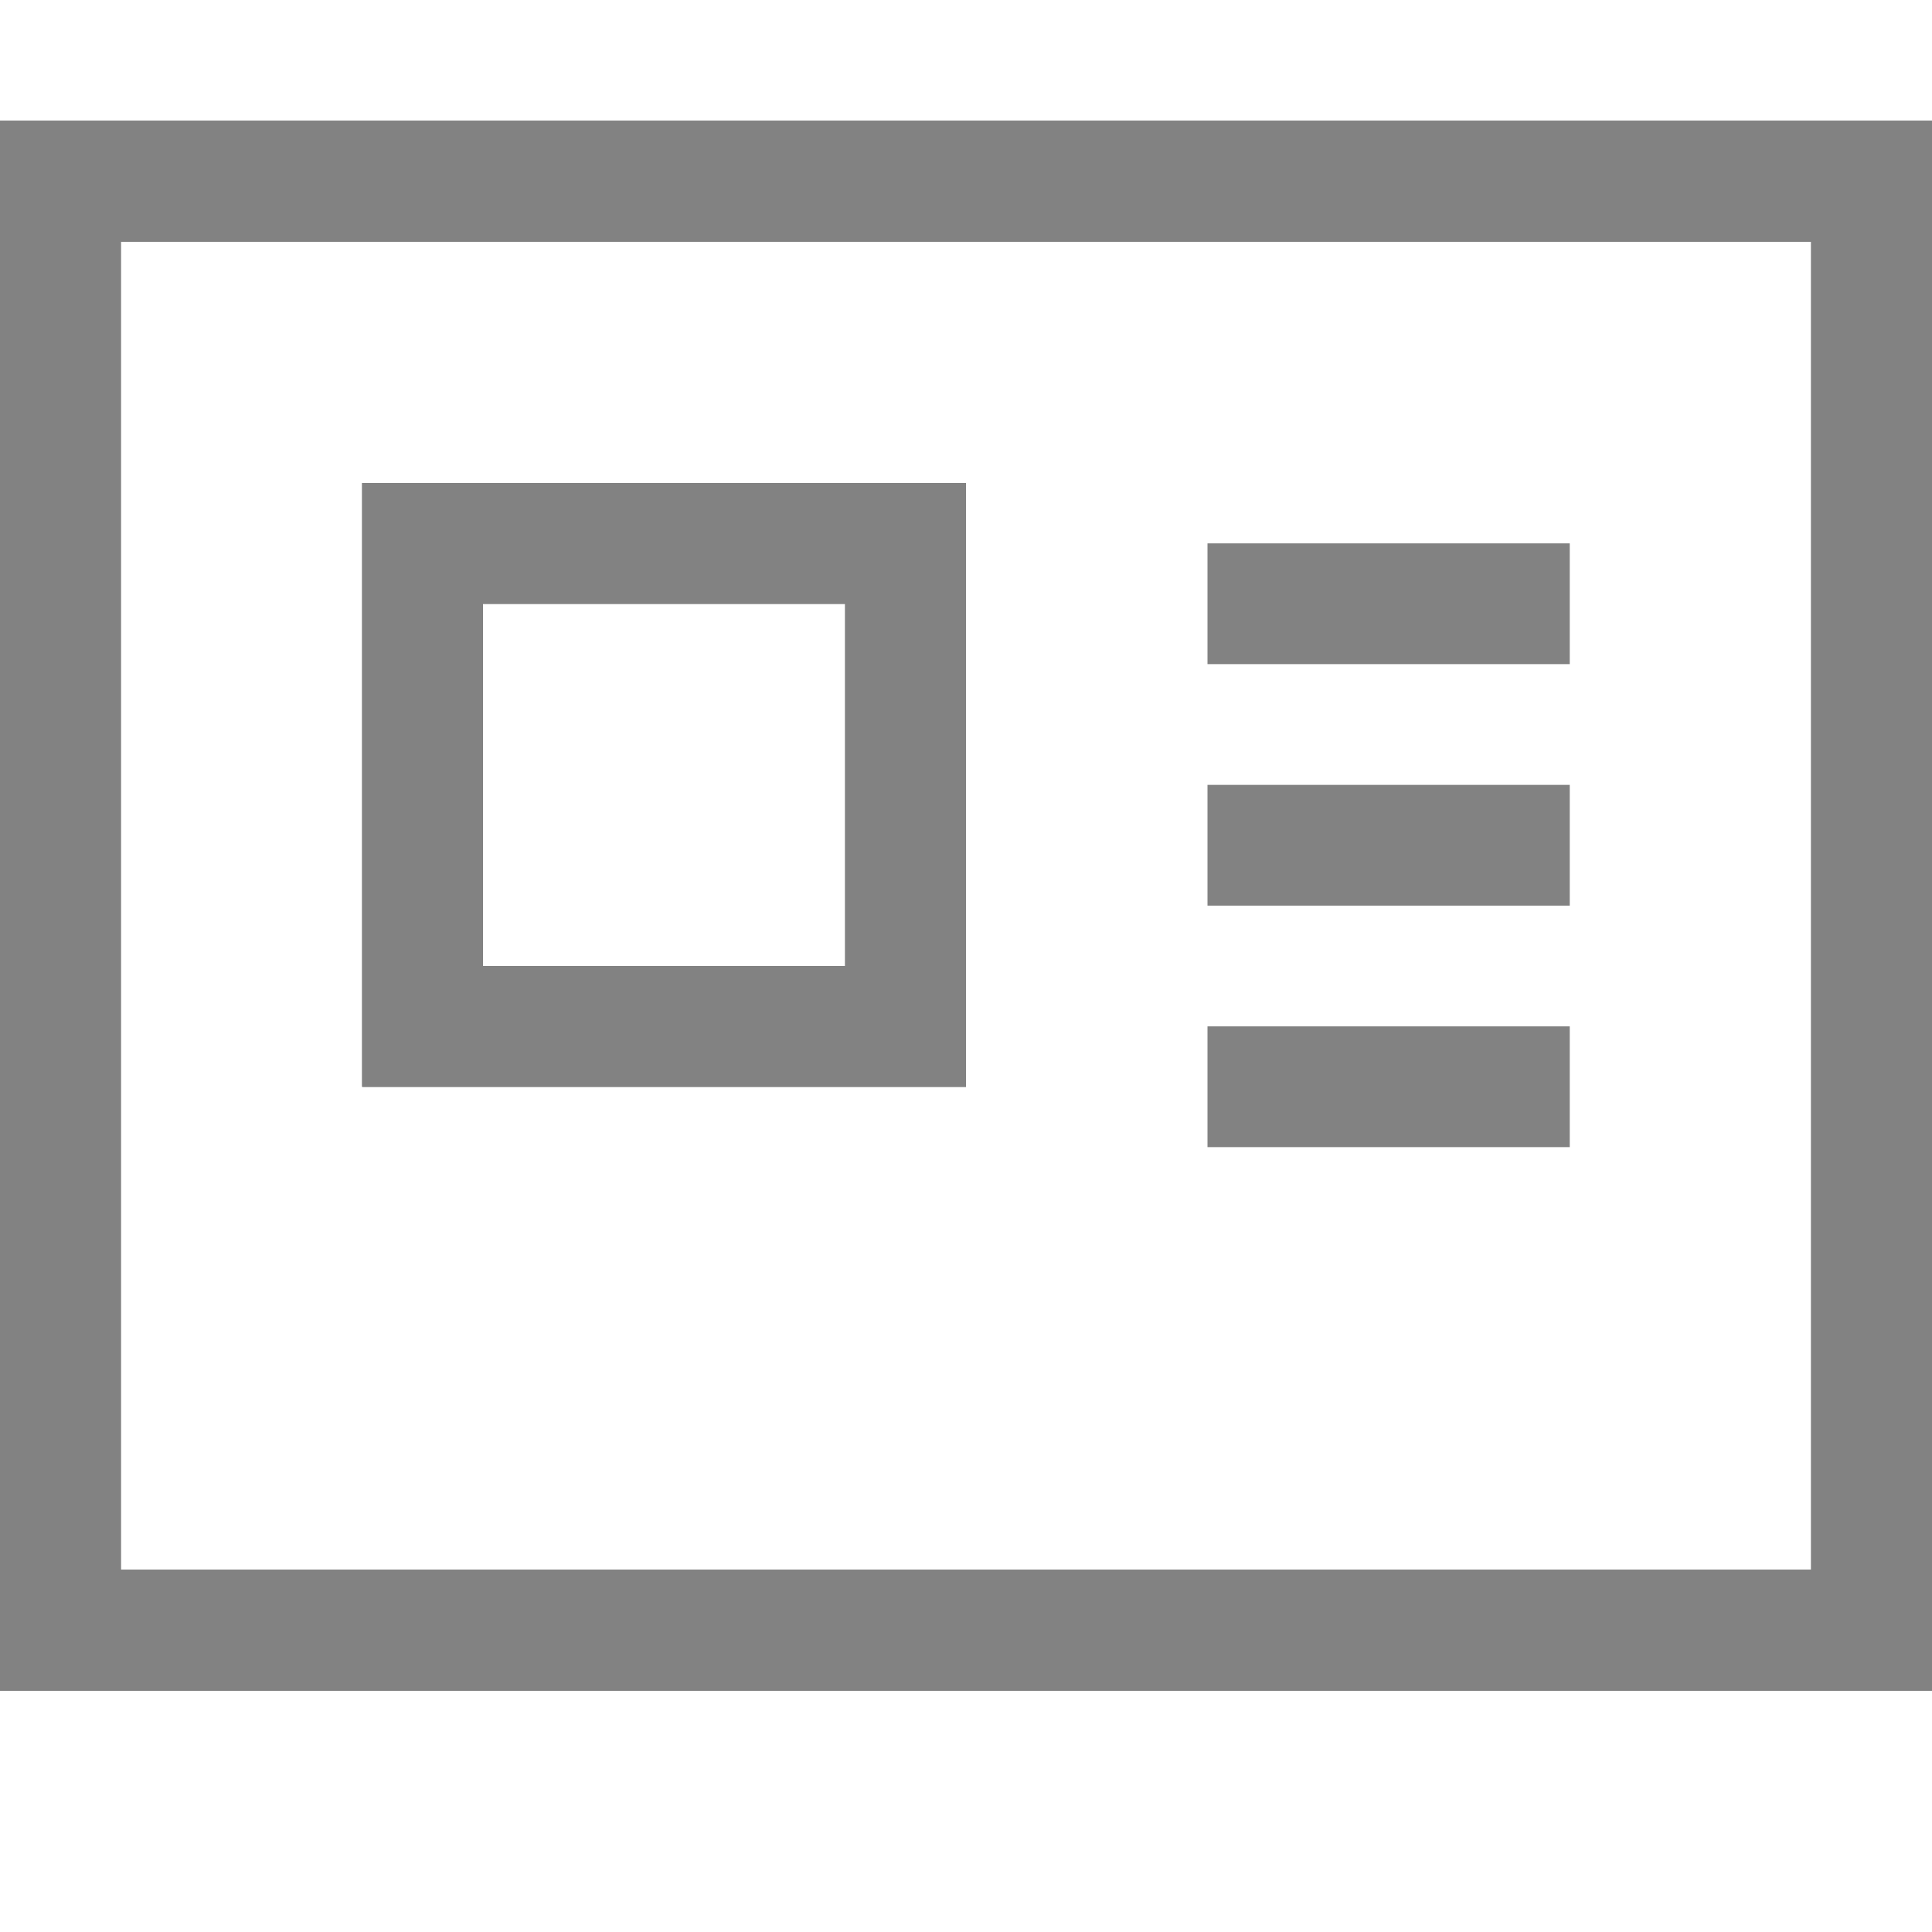
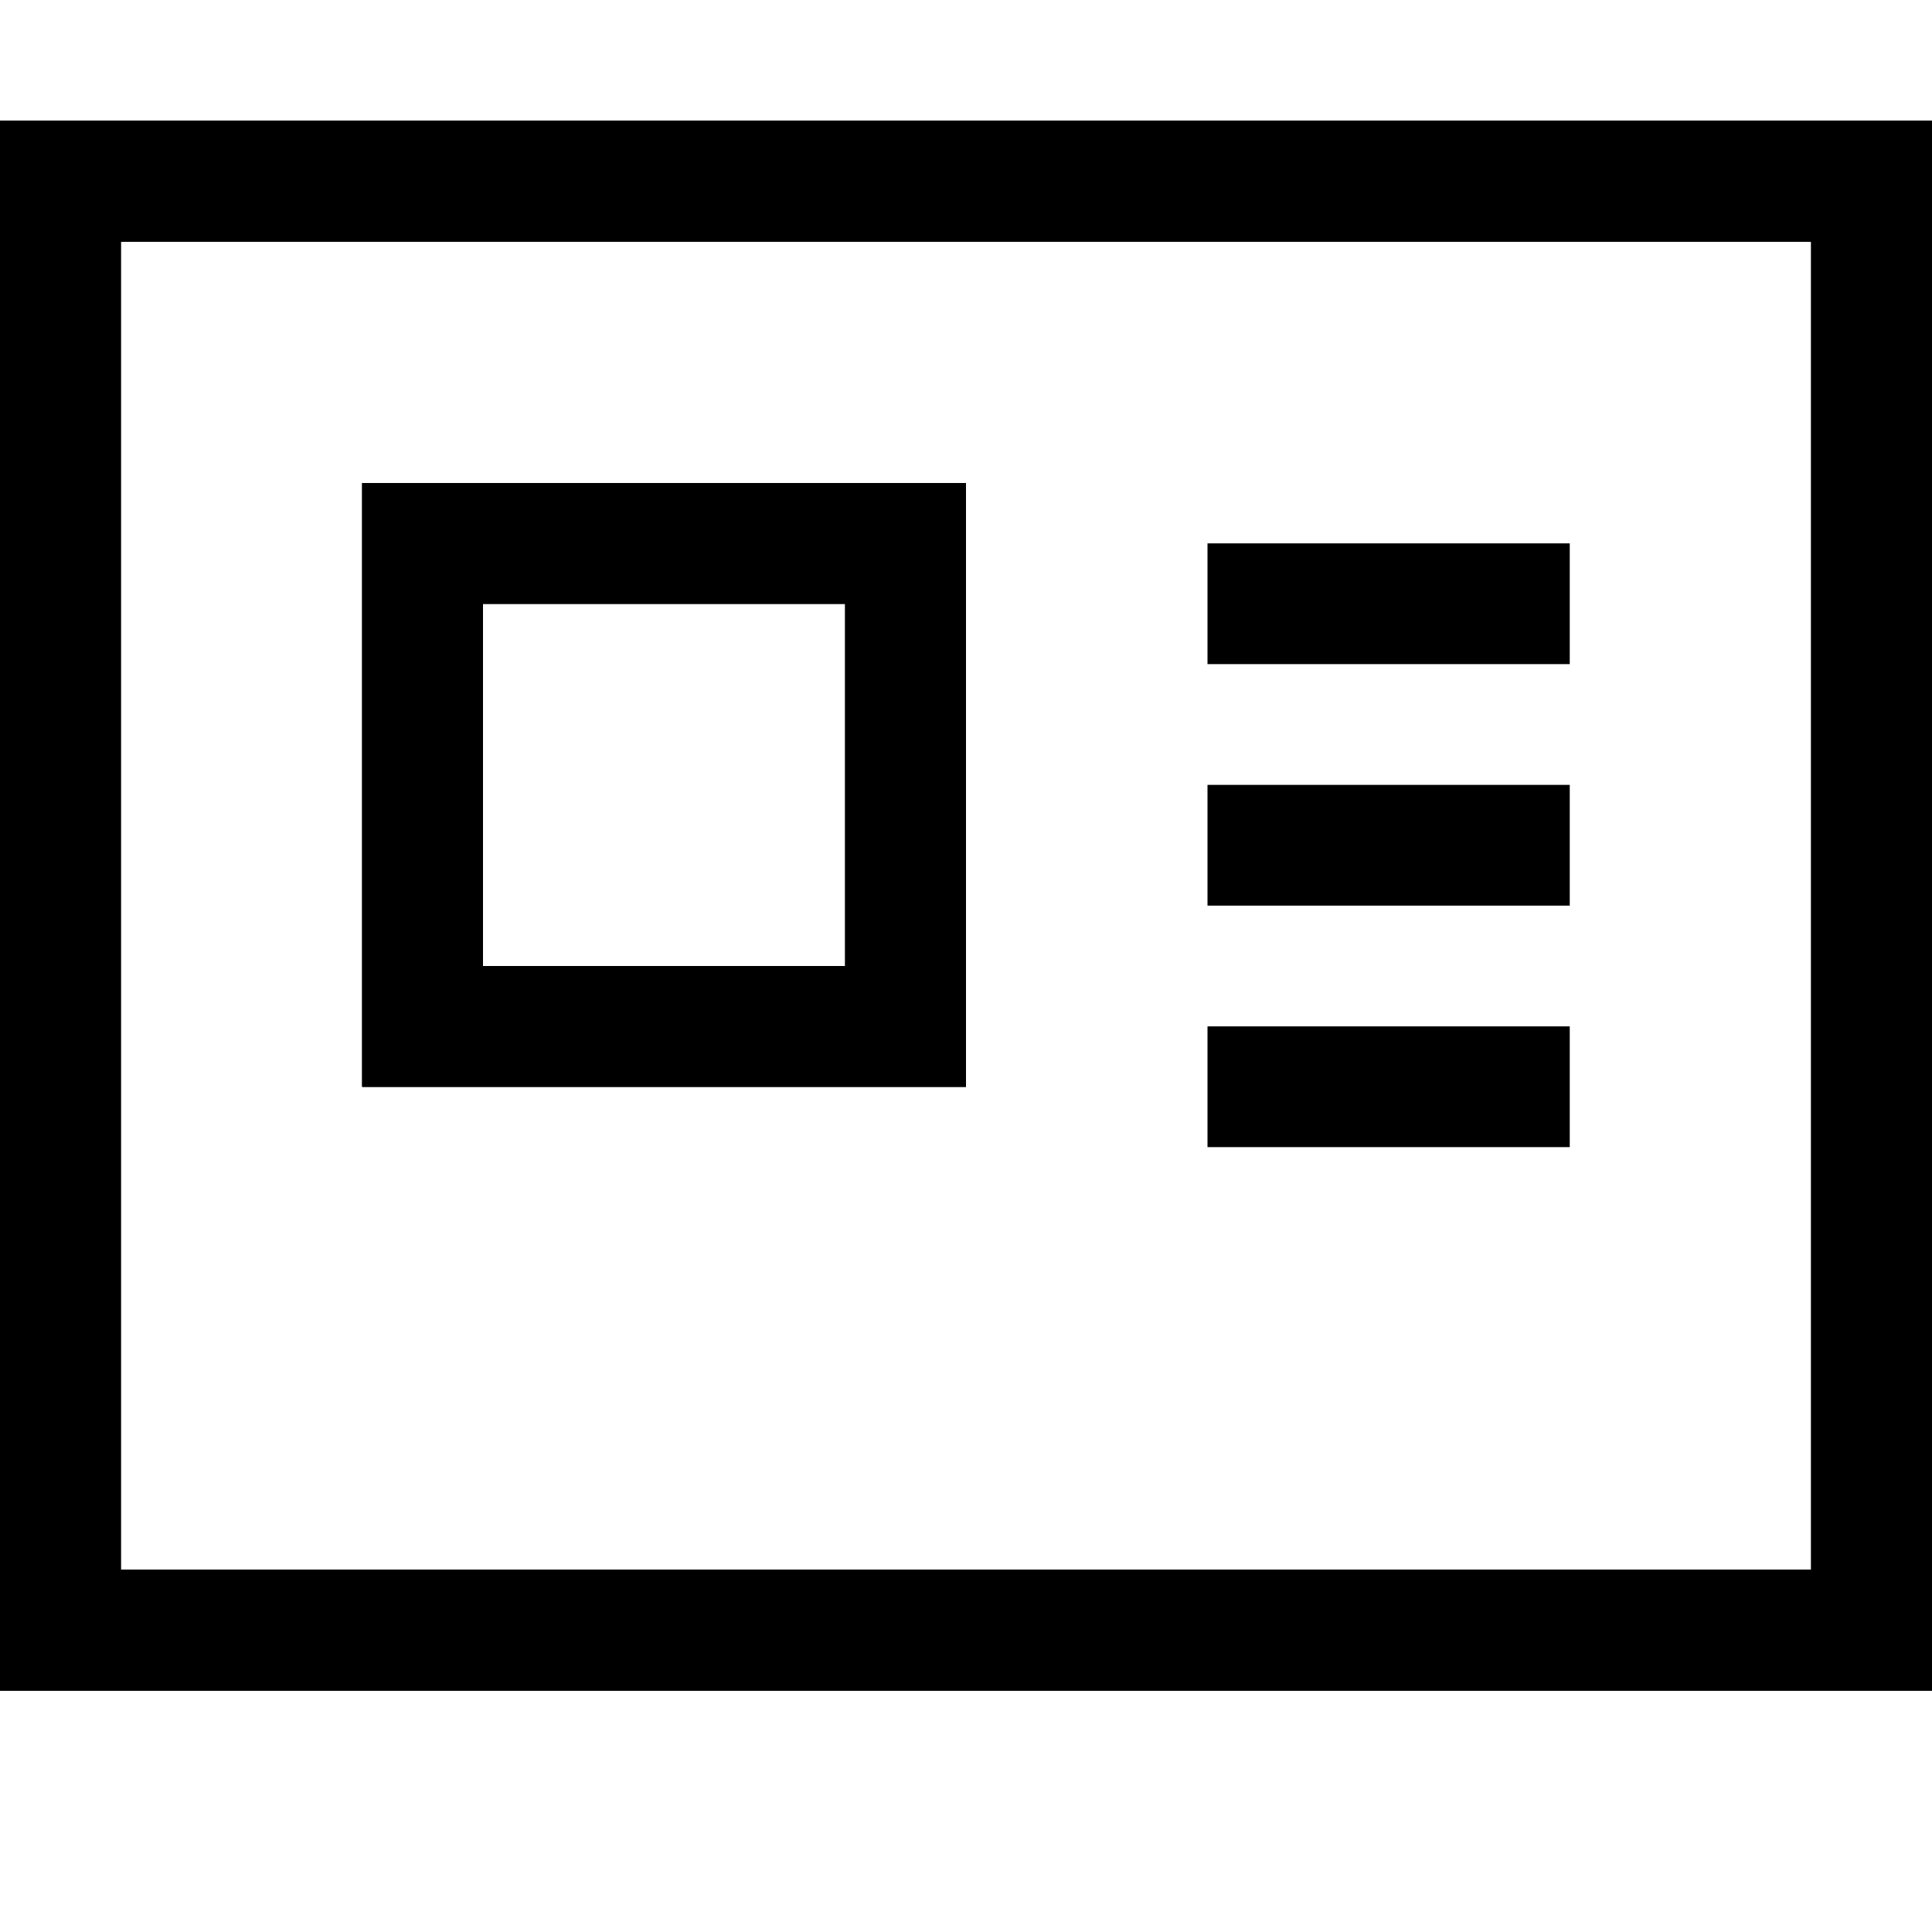
<svg xmlns="http://www.w3.org/2000/svg" width="16" height="16" viewBox="0 0 16 16" fill="none">
-   <rect x="0.5" y="1.5" width="15" height="12" stroke="#828282" />
-   <rect x="0.5" y="1.5" width="15" height="12" stroke="#828282" />
-   <rect x="0.5" y="1.5" width="15" height="12" stroke="#828282" />
-   <rect x="0.5" y="1.5" width="15" height="12" stroke="#828282" />
-   <rect x="3.5" y="4.5" width="4" height="4" stroke="#828282" />
-   <rect x="3.5" y="4.5" width="4" height="4" stroke="#828282" />
-   <rect x="3.5" y="4.5" width="4" height="4" stroke="#828282" />
-   <rect x="3.5" y="4.5" width="4" height="4" stroke="#828282" />
-   <path d="M10 5H13" stroke="#828282" />
-   <path d="M10 7H13" stroke="#828282" />
-   <path d="M10 9H13" stroke="#828282" />
+   <rect x="0.5" y="1.5" width="15" height="12" stroke="currentColor" />
+   <rect x="0.5" y="1.5" width="15" height="12" stroke="currentColor" />
+   <rect x="0.5" y="1.5" width="15" height="12" stroke="currentColor" />
+   <rect x="0.5" y="1.5" width="15" height="12" stroke="currentColor" />
+   <rect x="3.5" y="4.5" width="4" height="4" stroke="currentColor" />
+   <rect x="3.5" y="4.5" width="4" height="4" stroke="currentColor" />
+   <rect x="3.5" y="4.5" width="4" height="4" stroke="currentColor" />
+   <rect x="3.5" y="4.5" width="4" height="4" stroke="currentColor" />
+   <path d="M10 5H13" stroke="currentColor" />
+   <path d="M10 7H13" stroke="currentColor" />
+   <path d="M10 9H13" stroke="currentColor" />
</svg>
